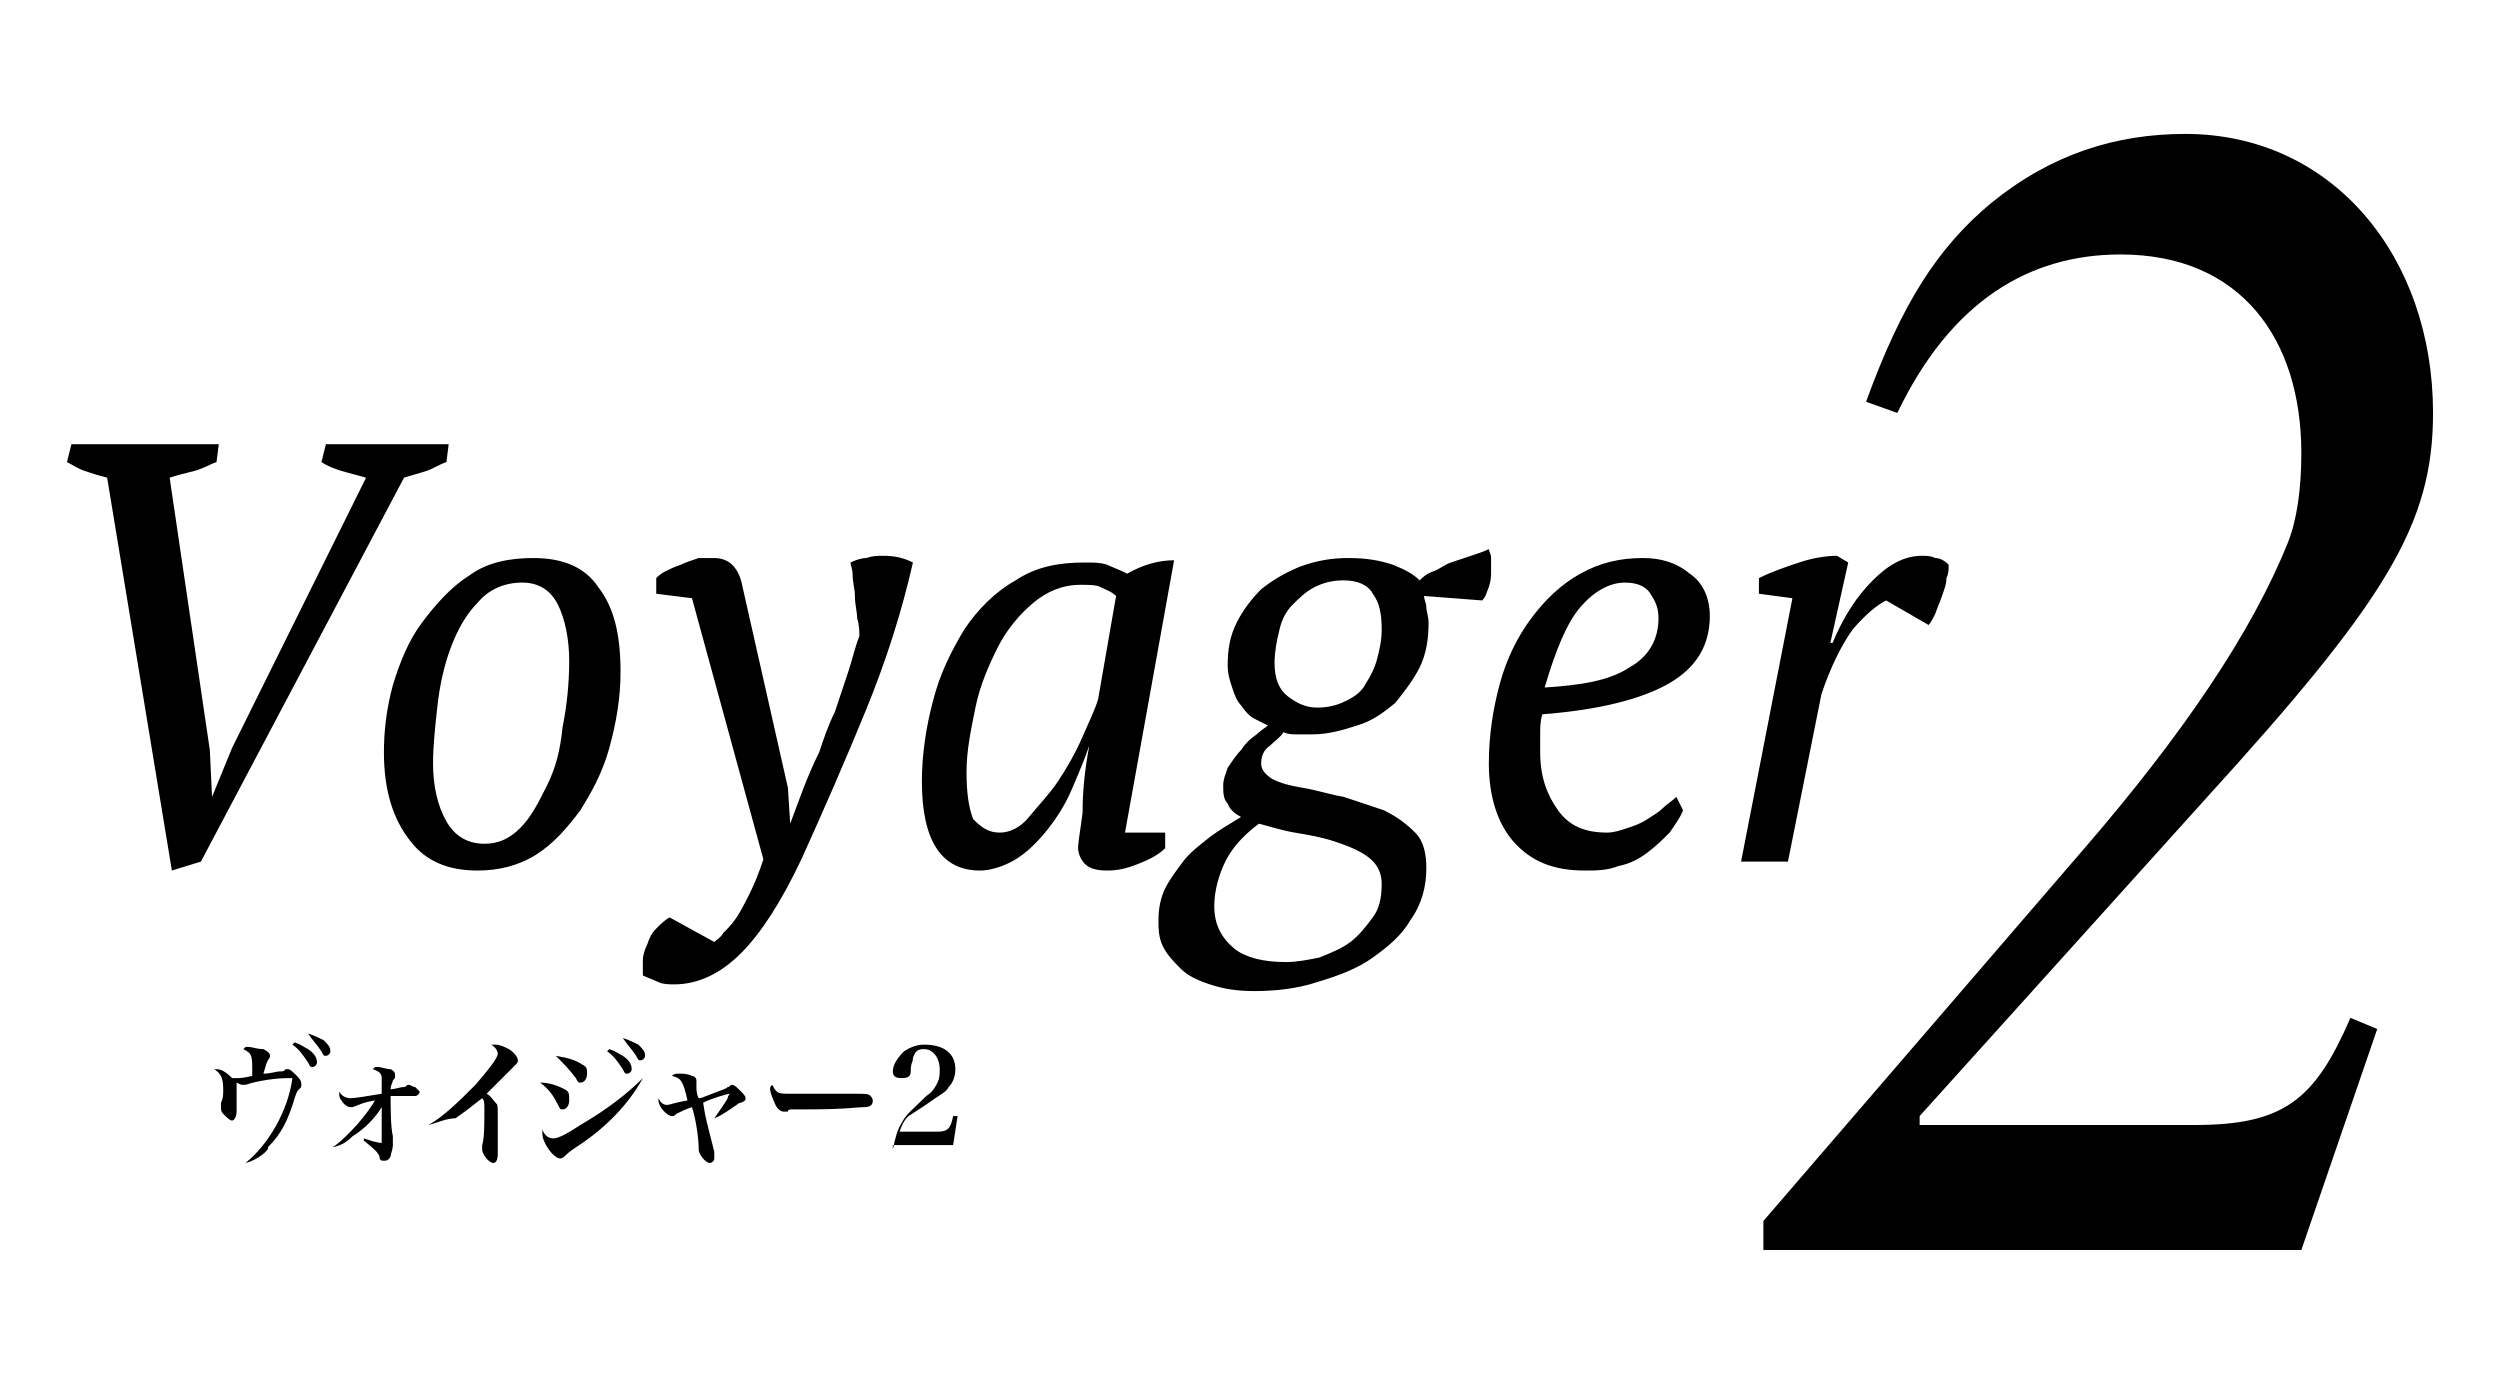
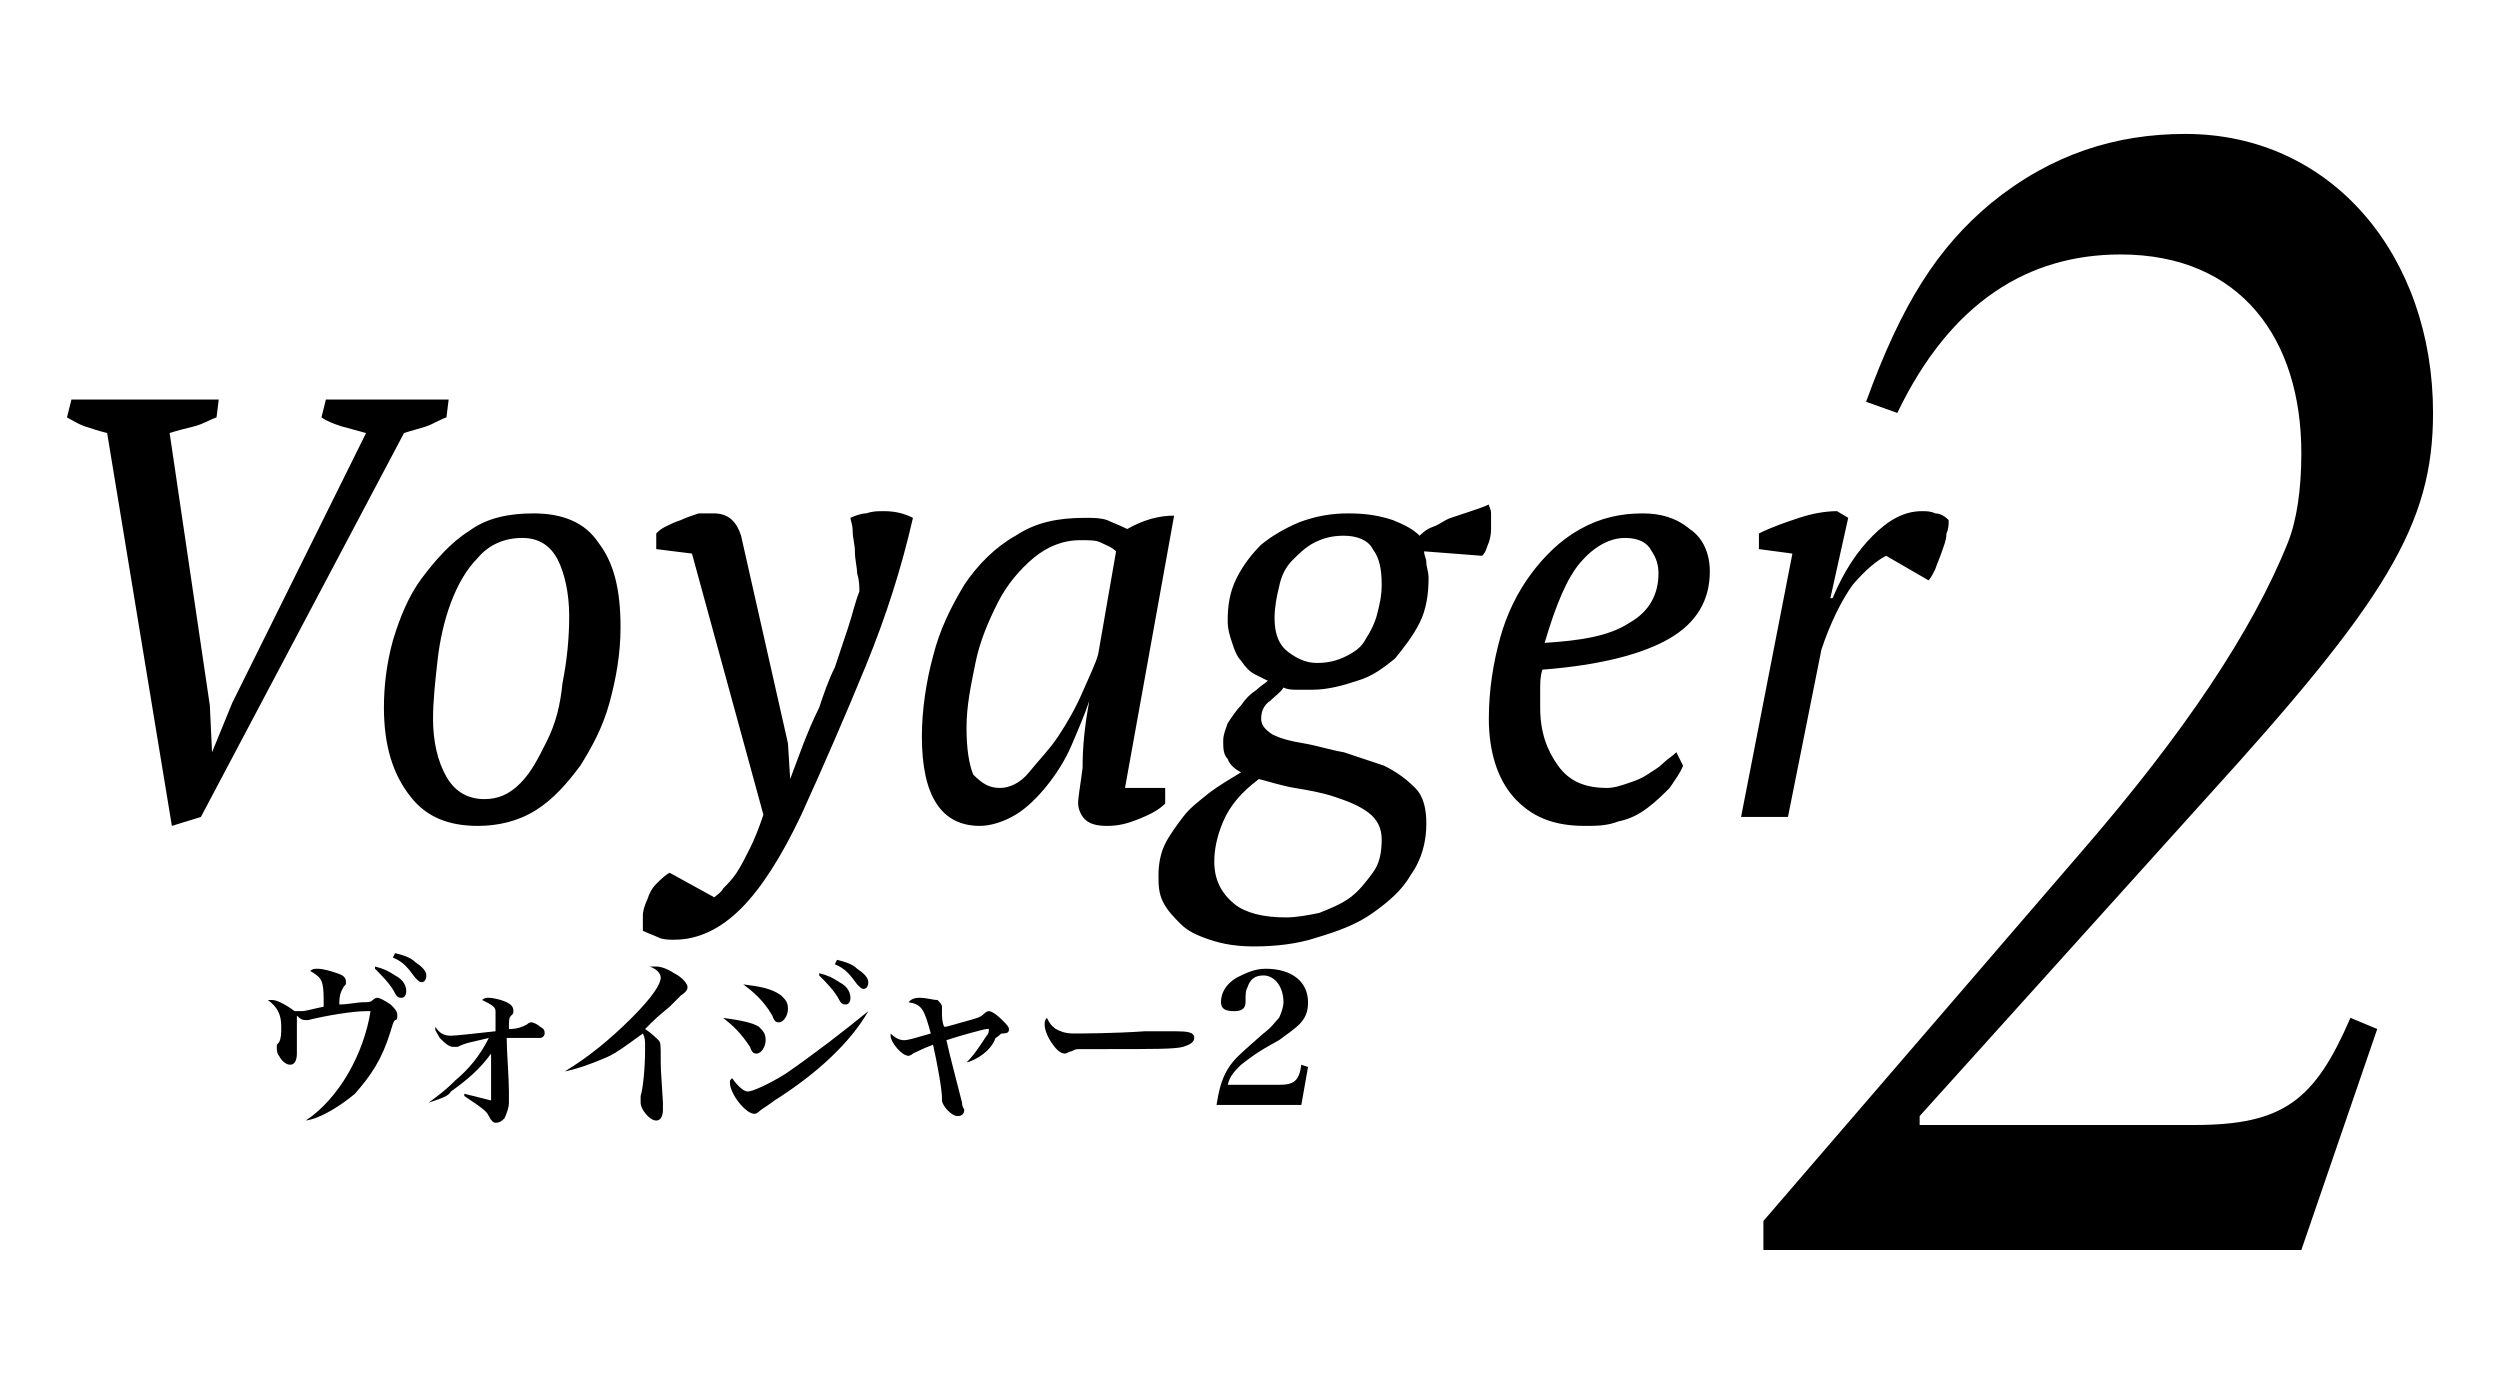
- <svg xmlns="http://www.w3.org/2000/svg" version="1.1" id="a" x="0px" y="0px" viewBox="0 0 112 62" style="enable-background:new 0 0 112 62;" xml:space="preserve">
-   <path d="M16.4,21.4c-0.4-0.1-0.7-0.2-1.1-0.3c-0.3-0.1-0.6-0.2-0.9-0.4l0.2-0.8h5.5l-0.1,0.8c-0.3,0.1-0.6,0.3-0.9,0.4  c-0.3,0.1-0.7,0.2-1,0.3L9,38.6L7.7,39L4.8,21.4c-0.4-0.1-0.7-0.2-1-0.3C3.5,21,3.2,20.8,3,20.7l0.2-0.8h6.6l-0.1,0.8  c-0.3,0.1-0.6,0.3-1,0.4c-0.4,0.1-0.8,0.2-1.1,0.3l1.8,12.2l0.1,2.1h0l0.9-2.2L16.4,21.4z M17.2,33.7c0-0.9,0.1-1.9,0.4-3  c0.3-1,0.7-2,1.3-2.8s1.3-1.6,2.1-2.1c0.8-0.6,1.8-0.8,2.9-0.8c1.3,0,2.3,0.4,2.9,1.3c0.7,0.9,1,2.1,1,3.8c0,1.2-0.2,2.3-0.5,3.4  c-0.3,1.1-0.8,2-1.3,2.8c-0.6,0.8-1.2,1.5-2,2c-0.8,0.5-1.7,0.7-2.6,0.7c-1.3,0-2.3-0.4-3-1.3C17.6,36.7,17.2,35.4,17.2,33.7z   M23.4,26.1c-0.8,0-1.5,0.3-2,0.9c-0.5,0.5-0.9,1.2-1.2,2c-0.3,0.8-0.5,1.7-0.6,2.6c-0.1,0.9-0.2,1.8-0.2,2.6c0,1,0.2,1.9,0.6,2.6  c0.4,0.7,1,1,1.7,1c0.6,0,1.1-0.2,1.6-0.7c0.5-0.5,0.8-1.1,1.2-1.9s0.6-1.6,0.7-2.6c0.2-1,0.3-2,0.3-3c0-1-0.2-1.9-0.5-2.5  C24.7,26.5,24.2,26.1,23.4,26.1z M31,26.8l-1.6-0.2v-0.7c0.1-0.1,0.2-0.2,0.4-0.3c0.2-0.1,0.4-0.2,0.7-0.3c0.2-0.1,0.5-0.2,0.8-0.3  C31.5,25,31.8,25,32,25c0.3,0,0.6,0.1,0.8,0.3c0.2,0.2,0.3,0.4,0.4,0.7l2.1,9.3l0.1,1.6h0l0.6-1.6c0.2-0.5,0.4-1,0.7-1.6  c0.2-0.6,0.4-1.2,0.7-1.8c0.2-0.6,0.4-1.2,0.6-1.8c0.2-0.6,0.3-1.1,0.5-1.6c0-0.2,0-0.5-0.1-0.8c0-0.3-0.1-0.6-0.1-1  c0-0.3-0.1-0.6-0.1-0.9c0-0.3-0.1-0.5-0.1-0.6c0.2-0.1,0.5-0.2,0.7-0.2c0.3-0.1,0.5-0.1,0.8-0.1c0.5,0,0.9,0.1,1.3,0.3  c-0.5,2.2-1.2,4.4-2.1,6.6c-0.9,2.2-1.9,4.5-2.9,6.7c-0.9,1.9-1.8,3.3-2.7,4.2c-0.9,0.9-1.9,1.4-3,1.4c-0.2,0-0.5,0-0.7-0.1  c-0.2-0.1-0.5-0.2-0.7-0.3c0-0.2,0-0.4,0-0.7c0-0.2,0.1-0.5,0.2-0.7c0.1-0.3,0.2-0.5,0.4-0.7c0.2-0.2,0.4-0.4,0.6-0.5l2,1.1  c0.1-0.1,0.3-0.2,0.4-0.4c0.2-0.2,0.4-0.4,0.6-0.7c0.2-0.3,0.4-0.7,0.6-1.1c0.2-0.4,0.4-0.9,0.6-1.5L31,26.8z M48.8,33.4  c-0.2,0.6-0.5,1.3-0.8,2c-0.3,0.7-0.7,1.3-1.1,1.8c-0.4,0.5-0.9,1-1.4,1.3c-0.5,0.3-1.1,0.5-1.6,0.5c-1.7,0-2.6-1.3-2.6-4  c0-1.2,0.2-2.5,0.5-3.6c0.3-1.2,0.8-2.2,1.4-3.2c0.6-0.9,1.4-1.7,2.3-2.2c0.9-0.6,1.9-0.8,3.1-0.8c0.4,0,0.7,0,1,0.1  c0.2,0.1,0.5,0.2,0.9,0.4c0.7-0.4,1.4-0.6,2.1-0.6l-2.2,12.2h1.8v0.7c-0.3,0.3-0.7,0.5-1.2,0.7c-0.5,0.2-0.9,0.3-1.4,0.3  c-0.5,0-0.8-0.1-1-0.3c-0.2-0.2-0.3-0.5-0.3-0.7c0-0.3,0.1-0.8,0.2-1.6C48.5,35.4,48.6,34.5,48.8,33.4L48.8,33.4z M44.8,37.3  c0.4,0,0.9-0.2,1.3-0.7c0.4-0.5,0.9-1,1.3-1.6c0.4-0.6,0.8-1.3,1.1-2s0.6-1.3,0.7-1.7l0.8-4.6c-0.2-0.2-0.5-0.3-0.7-0.4  c-0.2-0.1-0.5-0.1-0.9-0.1c-0.8,0-1.5,0.3-2.1,0.8c-0.6,0.5-1.2,1.2-1.6,2c-0.4,0.8-0.8,1.7-1,2.7c-0.2,1-0.4,1.9-0.4,2.9  c0,0.9,0.1,1.6,0.3,2.1C44,37.1,44.3,37.3,44.8,37.3z M60.4,25c0.8,0,1.4,0.1,2,0.3c0.5,0.2,0.9,0.4,1.2,0.7  c0.1-0.1,0.3-0.3,0.6-0.4c0.3-0.1,0.5-0.3,0.8-0.4c0.3-0.1,0.6-0.2,0.9-0.3c0.3-0.1,0.6-0.2,0.8-0.3c0,0.1,0.1,0.2,0.1,0.4  c0,0.2,0,0.4,0,0.6c0,0.2,0,0.4-0.1,0.7c-0.1,0.2-0.1,0.4-0.3,0.6l-2.6-0.2c0,0.2,0.1,0.3,0.1,0.5c0,0.2,0.1,0.4,0.1,0.7  c0,0.7-0.1,1.4-0.4,2c-0.3,0.6-0.7,1.1-1.1,1.6c-0.5,0.4-1,0.8-1.7,1c-0.6,0.2-1.3,0.4-2,0.4c-0.3,0-0.5,0-0.7,0  c-0.2,0-0.4,0-0.6-0.1c-0.1,0.2-0.4,0.4-0.6,0.6c-0.3,0.2-0.4,0.5-0.4,0.8c0,0.3,0.2,0.5,0.5,0.7c0.4,0.2,0.8,0.3,1.4,0.4  c0.6,0.1,1.2,0.3,1.8,0.4c0.6,0.2,1.2,0.4,1.8,0.6c0.6,0.3,1,0.6,1.4,1c0.4,0.4,0.5,1,0.5,1.6c0,0.8-0.2,1.6-0.7,2.3  c-0.4,0.7-1,1.2-1.7,1.7c-0.7,0.5-1.5,0.8-2.5,1.1c-0.9,0.3-1.9,0.4-2.8,0.4c-0.8,0-1.4-0.1-2-0.3s-1-0.4-1.3-0.7  c-0.3-0.3-0.6-0.6-0.8-1c-0.2-0.4-0.2-0.8-0.2-1.2c0-0.5,0.1-1,0.3-1.4c0.2-0.4,0.5-0.8,0.8-1.2c0.3-0.4,0.7-0.7,1.2-1.1  c0.4-0.3,0.9-0.6,1.4-0.9c-0.2-0.1-0.5-0.3-0.6-0.6c-0.2-0.2-0.2-0.5-0.2-0.8c0-0.3,0.1-0.5,0.2-0.8c0.2-0.3,0.4-0.6,0.6-0.8  c0.2-0.3,0.4-0.5,0.7-0.7c0.2-0.2,0.4-0.3,0.5-0.4c-0.2-0.1-0.4-0.2-0.6-0.3c-0.2-0.1-0.4-0.3-0.6-0.6c-0.2-0.2-0.3-0.5-0.4-0.8  c-0.1-0.3-0.2-0.6-0.2-1c0-0.7,0.1-1.3,0.4-1.9c0.3-0.6,0.7-1.1,1.1-1.5c0.5-0.4,1-0.7,1.7-1C59,25.1,59.7,25,60.4,25z M57.6,43.1  c0.5,0,1-0.1,1.5-0.2c0.5-0.2,1-0.4,1.4-0.7s0.7-0.7,1-1.1c0.3-0.4,0.4-0.9,0.4-1.5c0-0.5-0.2-0.9-0.6-1.2c-0.4-0.3-0.9-0.5-1.5-0.7  c-0.6-0.2-1.2-0.3-1.8-0.4c-0.6-0.1-1.2-0.3-1.6-0.4c-0.8,0.6-1.3,1.2-1.6,1.9c-0.3,0.7-0.4,1.3-0.4,1.8c0,0.8,0.3,1.4,0.9,1.9  C55.8,42.9,56.6,43.1,57.6,43.1z M60.2,26c-0.5,0-0.9,0.1-1.3,0.3s-0.7,0.5-1,0.8c-0.3,0.3-0.5,0.7-0.6,1.2  c-0.1,0.4-0.2,0.9-0.2,1.4c0,0.7,0.2,1.2,0.6,1.5c0.4,0.3,0.8,0.5,1.3,0.5c0.5,0,0.9-0.1,1.3-0.3c0.4-0.2,0.7-0.4,0.9-0.8  c0.2-0.3,0.4-0.7,0.5-1.1c0.1-0.4,0.2-0.8,0.2-1.3c0-0.7-0.1-1.2-0.4-1.6C61.3,26.2,60.8,26,60.2,26z M75.4,36.3  c-0.1,0.3-0.4,0.7-0.6,1c-0.3,0.3-0.6,0.6-1,0.9c-0.4,0.3-0.8,0.5-1.3,0.6c-0.5,0.2-1,0.2-1.5,0.2c-1.4,0-2.4-0.4-3.2-1.3  c-0.7-0.8-1.1-2-1.1-3.5c0-1.3,0.2-2.5,0.5-3.6c0.3-1.1,0.8-2.1,1.4-2.9c0.6-0.8,1.3-1.5,2.2-2c0.9-0.5,1.8-0.7,2.8-0.7  c0.8,0,1.5,0.2,2.1,0.7c0.6,0.4,0.9,1.1,0.9,1.9c0,1.3-0.6,2.3-1.8,3c-1.2,0.7-3.1,1.2-5.7,1.4c-0.1,0.3-0.1,0.6-0.1,0.9  c0,0.3,0,0.6,0,0.8c0,1.1,0.3,1.9,0.8,2.6c0.5,0.7,1.2,1,2.2,1c0.3,0,0.6-0.1,0.9-0.2c0.3-0.1,0.6-0.2,0.9-0.4s0.5-0.3,0.7-0.5  c0.2-0.2,0.4-0.3,0.6-0.5L75.4,36.3z M72.8,26.1c-0.7,0-1.4,0.4-2,1.1c-0.6,0.7-1.1,1.9-1.6,3.6c1.6-0.1,2.9-0.3,3.8-0.9  c0.9-0.5,1.3-1.3,1.3-2.2c0-0.4-0.1-0.7-0.3-1C73.8,26.3,73.4,26.1,72.8,26.1z M84.5,26.9c-0.4,0.2-0.9,0.6-1.5,1.3  c-0.5,0.7-1,1.7-1.4,2.9l-1.5,7.5H78l2.3-11.8l-1.5-0.2v-0.7c0.6-0.3,1.2-0.5,1.8-0.7c0.6-0.2,1.2-0.3,1.7-0.3l0.5,0.3L82,28.8h0.1  c0.5-1.2,1.1-2.1,1.8-2.8c0.7-0.7,1.4-1.1,2.2-1.1c0.2,0,0.4,0,0.6,0.1c0.2,0,0.4,0.1,0.6,0.3c0,0.2,0,0.4-0.1,0.6  c0,0.3-0.1,0.5-0.2,0.8c-0.1,0.3-0.2,0.5-0.3,0.8c-0.1,0.2-0.2,0.4-0.3,0.5L84.5,26.9z M83.6,18c1.6-4.4,3.2-6.9,5.6-8.9  C91.9,6.9,94.8,6,97.9,6c6.6,0,11.1,5.5,11.1,12.5c0,5-2.1,8.4-10.2,17.3L86,50v0.4h12.3c4,0,5.4-1.1,7-4.8l1.2,0.5l-3.4,9.9H79  v-1.3l14.3-16.6c4.5-5.2,7.6-9.8,9.2-13.8c0.4-1,0.6-2.4,0.6-4c0-5.1-2.7-8.9-8.1-8.9c-4.1,0-7.6,2.1-10,7.1L83.6,18L83.6,18z   M11,52.1c1-0.8,1.9-2.3,2.1-3.8c-0.1,0-0.1,0-0.2,0c-0.5,0-1.3,0.1-1.9,0.3c0,0-0.1,0-0.1,0c-0.1,0-0.1,0-0.3-0.1  c0,0.1,0,0.1,0,0.1v0.2l0,0.3c0,0.2,0,0.3,0,0.4c0,0.1,0,0.2,0,0.3c0,0.2-0.1,0.4-0.2,0.4c-0.1,0-0.2-0.1-0.4-0.3  c-0.1-0.1-0.1-0.2-0.1-0.3c0,0,0-0.1,0-0.2c0.1-0.2,0.1-0.3,0.1-0.6c0-0.5-0.1-0.7-0.4-0.9c0.1,0,0.1,0,0.1,0c0.2,0,0.4,0.1,0.7,0.4  c0.1,0,0.1,0,0.2,0c0.1,0,0.3,0,0.7-0.1c0-0.1,0-0.1,0-0.2c0-0.7,0-0.8-0.4-1c0.1-0.1,0.1-0.1,0.2-0.1c0.2,0,0.4,0.1,0.7,0.1  c0.2,0.1,0.3,0.2,0.3,0.3c0,0,0,0.1-0.1,0.2c-0.1,0.2-0.1,0.3-0.2,0.6c0.3,0,0.6-0.1,0.7-0.1c0.2,0,0.2,0,0.3-0.1c0,0,0.1,0,0.1,0  c0.1,0,0.2,0.1,0.4,0.3c0.2,0.2,0.2,0.3,0.2,0.4c0,0.1,0,0.1-0.1,0.2c-0.1,0.1-0.1,0.1-0.2,0.4c-0.3,1-0.6,1.6-1.2,2.2  C12.1,51.5,11.5,52,11,52.1L11,52.1z M13.2,46.7c0.3,0.1,0.4,0.2,0.6,0.3c0.3,0.2,0.4,0.4,0.4,0.6c0,0.1-0.1,0.2-0.2,0.2  c-0.1,0-0.1,0-0.2-0.2c-0.2-0.3-0.4-0.6-0.7-0.8L13.2,46.7z M13.8,46.3c0.3,0.1,0.5,0.2,0.7,0.3c0.2,0.2,0.3,0.3,0.3,0.5  c0,0.1-0.1,0.2-0.2,0.2c-0.1,0-0.1,0-0.2-0.2C14.2,46.8,14,46.6,13.8,46.3L13.8,46.3z M14.9,51.4c0.3-0.2,0.5-0.4,0.8-0.7  c0.4-0.4,0.8-0.9,1.1-1.4c-0.6,0.1-0.7,0.2-1,0.3c0,0-0.1,0-0.1,0c-0.1,0-0.3-0.1-0.4-0.3c-0.1-0.1-0.1-0.2-0.1-0.3c0,0,0-0.1,0-0.1  c0.1,0.2,0.3,0.3,0.5,0.3c0.2,0,0.8-0.1,1.4-0.2c0-0.3,0-0.6,0-0.7c0-0.2-0.1-0.3-0.4-0.4c0.1-0.1,0.1-0.1,0.2-0.1  c0.2,0,0.4,0.1,0.6,0.1c0.2,0.1,0.2,0.2,0.2,0.3c0,0.1,0,0.1-0.1,0.2c0,0.1-0.1,0.2-0.1,0.4c0.2,0,0.4-0.1,0.6-0.1  c0.1,0,0.1-0.1,0.2-0.1c0.1,0,0.2,0.1,0.3,0.1c0.1,0.1,0.2,0.2,0.2,0.2c0,0.1-0.1,0.2-0.2,0.2c0,0-0.1,0-0.1,0c-0.2,0-0.2,0-0.4,0  c-0.2,0-0.3,0-0.6,0c0,0.5,0,1.4,0.1,1.8c0,0.2,0,0.3,0,0.4c0,0.2-0.1,0.4-0.1,0.5C17.4,52,17.3,52,17.2,52c-0.1,0-0.2,0-0.2-0.2  c-0.1-0.2-0.2-0.3-0.7-0.7l0-0.1c0.3,0.1,0.6,0.2,0.8,0.2c0-0.2,0-0.3,0-0.5c0-0.1,0-0.2,0-0.4c0-0.3,0-0.3,0-0.7  c-0.3,0.5-0.8,1-1.3,1.3C15.5,51.2,15.3,51.3,14.9,51.4L14.9,51.4z M19.2,50.4c0.7-0.4,1.4-1.1,2.1-1.8c0.6-0.7,1-1.2,1-1.4  c0-0.1-0.1-0.3-0.3-0.4c0.1,0,0.1,0,0.2,0c0.2,0,0.4,0.1,0.6,0.2c0.3,0.2,0.4,0.4,0.4,0.5c0,0.1,0,0.1-0.2,0.3c0,0,0,0-0.4,0.4  c-0.4,0.4-0.4,0.4-0.8,0.8c0.2,0.1,0.3,0.3,0.4,0.4c0.1,0.1,0.1,0.1,0.1,0.6c0,0.3,0,0.4,0,1.5c0,0.1,0,0.2,0,0.2  c0,0.3-0.1,0.4-0.2,0.4c-0.2,0-0.5-0.4-0.5-0.6c0-0.1,0-0.1,0-0.2c0.1-0.3,0.1-0.9,0.1-1.6c0-0.3,0-0.4-0.1-0.5  c-0.5,0.4-0.9,0.7-1.2,0.9C20,50.1,19.6,50.3,19.2,50.4L19.2,50.4z M24.2,48.5c0.5,0,0.9,0.2,1.1,0.3c0.2,0.1,0.2,0.2,0.2,0.5  c0,0.2-0.1,0.4-0.3,0.4c-0.1,0-0.1,0-0.2-0.2C24.8,49.1,24.6,48.8,24.2,48.5L24.2,48.5z M28.8,48.3c-0.6,1.1-1.6,2.2-3,3.1  c-0.3,0.2-0.4,0.3-0.5,0.4c0,0-0.1,0.1-0.2,0.1c-0.3,0-0.8-0.7-0.8-1.1c0-0.1,0-0.1,0-0.2c0.1,0.3,0.3,0.4,0.5,0.4  c0.2,0,0.6-0.2,1.2-0.6C27.2,49.7,28.1,49,28.8,48.3L28.8,48.3z M24.9,47.3c0.6,0.1,0.9,0.2,1.2,0.4c0.2,0.1,0.2,0.2,0.2,0.4  c0,0.2-0.1,0.4-0.3,0.4c-0.1,0-0.1,0-0.2-0.2C25.5,47.9,25.2,47.6,24.9,47.3L24.9,47.3z M27.3,47c0.3,0.1,0.4,0.2,0.6,0.3  c0.3,0.2,0.4,0.4,0.4,0.6c0,0.1-0.1,0.2-0.2,0.2c-0.1,0-0.1,0-0.2-0.2c-0.2-0.3-0.4-0.6-0.7-0.8L27.3,47z M27.9,46.5  c0.3,0.1,0.5,0.2,0.7,0.3c0.2,0.2,0.3,0.3,0.3,0.5c0,0.1-0.1,0.2-0.2,0.2c-0.1,0-0.1,0-0.2-0.2C28.3,47,28.1,46.8,27.9,46.5  L27.9,46.5z M32,50.1c0.2-0.3,0.5-0.7,0.6-0.9c0-0.1,0.1-0.2,0.1-0.2c0,0,0,0,0,0c-0.1,0-0.8,0.2-1.2,0.4c0.1,0.7,0.2,1,0.5,2.2  c0,0.1,0,0.2,0,0.3c0,0.1-0.1,0.2-0.2,0.2c-0.2,0-0.5-0.4-0.5-0.6c0,0,0,0,0,0c0,0,0-0.1,0-0.1c0-0.3-0.1-1.2-0.3-1.8  c-0.3,0.1-0.5,0.2-0.7,0.3c-0.1,0.1-0.1,0.1-0.2,0.1c-0.2,0-0.6-0.4-0.6-0.7c0,0,0,0,0-0.1c0.1,0.2,0.2,0.3,0.4,0.3  c0.1,0,0.3-0.1,0.9-0.2c-0.2-0.9-0.3-1-0.7-1.1c0.1-0.1,0.2-0.1,0.3-0.1c0.2,0,0.4,0,0.6,0.1c0.1,0,0.2,0.1,0.2,0.2c0,0,0,0,0,0.1  c0,0,0,0.1,0,0.2c0,0.1,0,0.3,0.1,0.5c0.1,0,0.1,0,0.6-0.2c0.5-0.2,0.6-0.2,0.7-0.3c0.1,0,0.1-0.1,0.2-0.1c0.1,0,0.2,0.1,0.4,0.3  c0.1,0.1,0.2,0.2,0.2,0.3c0,0.1,0,0.1-0.2,0.2c0,0-0.1,0-0.2,0.1C32.7,49.7,32.3,50,32,50.1L32,50.1z M34.8,48.9  c0.1,0.1,0.3,0.1,0.6,0.1c0.2,0,1.3,0,2.2,0c0.1,0,0.5,0,0.6,0c0.6,0,0.7,0,0.8,0.1c0,0,0.1,0.1,0.1,0.2c0,0.2-0.1,0.3-0.4,0.3  c-0.3,0-0.8,0.1-2.5,0.1c-0.3,0-0.3,0-0.7,0c-0.1,0-0.2,0-0.2,0.1c-0.1,0-0.1,0-0.2,0c-0.1,0-0.3-0.1-0.4-0.4  c-0.1-0.2-0.2-0.5-0.2-0.6c0-0.1,0-0.1,0.1-0.2C34.7,48.8,34.7,48.8,34.8,48.9z M40,51.5c0.1-0.5,0.2-0.9,0.4-1.2  c0.2-0.4,0.5-0.6,1.1-1.2c0.3-0.2,0.4-0.4,0.5-0.6c0.1-0.2,0.1-0.4,0.1-0.6c0-0.5-0.3-0.9-0.7-0.9c-0.3,0-0.4,0.1-0.5,0.4  c0,0.2-0.1,0.2-0.1,0.6c0,0.2-0.1,0.3-0.4,0.3c-0.3,0-0.4-0.1-0.4-0.3c0-0.3,0.2-0.6,0.5-0.9c0.3-0.2,0.6-0.3,0.9-0.3  c0.9,0,1.4,0.4,1.4,1.1c0,0.3-0.1,0.6-0.3,0.8c-0.1,0.2-0.3,0.3-0.6,0.5c-0.7,0.5-0.9,0.6-1.2,0.8c-0.2,0.2-0.3,0.4-0.4,0.7H42  c0.5,0,0.6-0.2,0.7-0.7l0.2,0l-0.2,1.3H40z" />
+ <svg xmlns="http://www.w3.org/2000/svg" version="1.1" id="a" x="0px" y="0px" viewBox="0 0 112 62" enable-background="new 0 0 112 62" xml:space="preserve">
+   <path d="M16.4,19.4c-0.4-0.1-0.7-0.2-1.1-0.3c-0.3-0.1-0.6-0.2-0.9-0.4l0.2-0.8h5.5L20,18.7c-0.3,0.1-0.6,0.3-0.9,0.4  s-0.7,0.2-1,0.3L9,36.6L7.7,37L4.8,19.4c-0.4-0.1-0.7-0.2-1-0.3C3.5,19,3.2,18.8,3,18.7l0.2-0.8h6.6l-0.1,0.8  c-0.3,0.1-0.6,0.3-1,0.4s-0.8,0.2-1.1,0.3l1.8,12.2l0.1,2.1l0,0l0.9-2.2L16.4,19.4z M17.2,31.7c0-0.9,0.1-1.9,0.4-3  c0.3-1,0.7-2,1.3-2.8s1.3-1.6,2.1-2.1c0.8-0.6,1.8-0.8,2.9-0.8c1.3,0,2.3,0.4,2.9,1.3c0.7,0.9,1,2.1,1,3.8c0,1.2-0.2,2.3-0.5,3.4  c-0.3,1.1-0.8,2-1.3,2.8c-0.6,0.8-1.2,1.5-2,2S22.3,37,21.4,37c-1.3,0-2.3-0.4-3-1.3C17.6,34.7,17.2,33.4,17.2,31.7z M23.4,24.1  c-0.8,0-1.5,0.3-2,0.9c-0.5,0.5-0.9,1.2-1.2,2c-0.3,0.8-0.5,1.7-0.6,2.6s-0.2,1.8-0.2,2.6c0,1,0.2,1.9,0.6,2.6c0.4,0.7,1,1,1.7,1  c0.6,0,1.1-0.2,1.6-0.7s0.8-1.1,1.2-1.9s0.6-1.6,0.7-2.6c0.2-1,0.3-2,0.3-3s-0.2-1.9-0.5-2.5C24.7,24.5,24.2,24.1,23.4,24.1z   M31,24.8l-1.6-0.2v-0.7c0.1-0.1,0.2-0.2,0.4-0.3c0.2-0.1,0.4-0.2,0.7-0.3c0.2-0.1,0.5-0.2,0.8-0.3c0.2,0,0.5,0,0.7,0  c0.3,0,0.6,0.1,0.8,0.3c0.2,0.2,0.3,0.4,0.4,0.7l2.1,9.3l0.1,1.6l0,0l0.6-1.6c0.2-0.5,0.4-1,0.7-1.6c0.2-0.6,0.4-1.2,0.7-1.8  c0.2-0.6,0.4-1.2,0.6-1.8c0.2-0.6,0.3-1.1,0.5-1.6c0-0.2,0-0.5-0.1-0.8c0-0.3-0.1-0.6-0.1-1c0-0.3-0.1-0.6-0.1-0.9s-0.1-0.5-0.1-0.6  c0.2-0.1,0.5-0.2,0.7-0.2c0.3-0.1,0.5-0.1,0.8-0.1c0.5,0,0.9,0.1,1.3,0.3c-0.5,2.2-1.2,4.4-2.1,6.6c-0.9,2.2-1.9,4.5-2.9,6.7  c-0.9,1.9-1.8,3.3-2.7,4.2s-1.9,1.4-3,1.4c-0.2,0-0.5,0-0.7-0.1s-0.5-0.2-0.7-0.3c0-0.2,0-0.4,0-0.7c0-0.2,0.1-0.5,0.2-0.7  c0.1-0.3,0.2-0.5,0.4-0.7c0.2-0.2,0.4-0.4,0.6-0.5l2,1.1c0.1-0.1,0.3-0.2,0.4-0.4c0.2-0.2,0.4-0.4,0.6-0.7c0.2-0.3,0.4-0.7,0.6-1.1  c0.2-0.4,0.4-0.9,0.6-1.5L31,24.8z M48.8,31.4c-0.2,0.6-0.5,1.3-0.8,2s-0.7,1.3-1.1,1.8c-0.4,0.5-0.9,1-1.4,1.3S44.4,37,43.9,37  c-1.7,0-2.6-1.3-2.6-4c0-1.2,0.2-2.5,0.5-3.6c0.3-1.2,0.8-2.2,1.4-3.2c0.6-0.9,1.4-1.7,2.3-2.2c0.9-0.6,1.9-0.8,3.1-0.8  c0.4,0,0.7,0,1,0.1c0.2,0.1,0.5,0.2,0.9,0.4c0.7-0.4,1.4-0.6,2.1-0.6l-2.2,12.2h1.8V36c-0.3,0.3-0.7,0.5-1.2,0.7S50.1,37,49.6,37  s-0.8-0.1-1-0.3s-0.3-0.5-0.3-0.7c0-0.3,0.1-0.8,0.2-1.6C48.5,33.4,48.6,32.5,48.8,31.4L48.8,31.4z M44.8,35.3  c0.4,0,0.9-0.2,1.3-0.7c0.4-0.5,0.9-1,1.3-1.6c0.4-0.6,0.8-1.3,1.1-2s0.6-1.3,0.7-1.7l0.8-4.6c-0.2-0.2-0.5-0.3-0.7-0.4  s-0.5-0.1-0.9-0.1c-0.8,0-1.5,0.3-2.1,0.8s-1.2,1.2-1.6,2c-0.4,0.8-0.8,1.7-1,2.7s-0.4,1.9-0.4,2.9c0,0.9,0.1,1.6,0.3,2.1  C44,35.1,44.3,35.3,44.8,35.3z M60.4,23c0.8,0,1.4,0.1,2,0.3c0.5,0.2,0.9,0.4,1.2,0.7c0.1-0.1,0.3-0.3,0.6-0.4s0.5-0.3,0.8-0.4  s0.6-0.2,0.9-0.3c0.3-0.1,0.6-0.2,0.8-0.3c0,0.1,0.1,0.2,0.1,0.4c0,0.2,0,0.4,0,0.6s0,0.4-0.1,0.7c-0.1,0.2-0.1,0.4-0.3,0.6  l-2.6-0.2c0,0.2,0.1,0.3,0.1,0.5s0.1,0.4,0.1,0.7c0,0.7-0.1,1.4-0.4,2c-0.3,0.6-0.7,1.1-1.1,1.6c-0.5,0.4-1,0.8-1.7,1  c-0.6,0.2-1.3,0.4-2,0.4c-0.3,0-0.5,0-0.7,0s-0.4,0-0.6-0.1c-0.1,0.2-0.4,0.4-0.6,0.6c-0.3,0.2-0.4,0.5-0.4,0.8  c0,0.3,0.2,0.5,0.5,0.7c0.4,0.2,0.8,0.3,1.4,0.4c0.6,0.1,1.2,0.3,1.8,0.4c0.6,0.2,1.2,0.4,1.8,0.6c0.6,0.3,1,0.6,1.4,1  s0.5,1,0.5,1.6c0,0.8-0.2,1.6-0.7,2.3c-0.4,0.7-1,1.2-1.7,1.7S60,41.7,59,42c-0.9,0.3-1.9,0.4-2.8,0.4c-0.8,0-1.4-0.1-2-0.3  s-1-0.4-1.3-0.7s-0.6-0.6-0.8-1s-0.2-0.8-0.2-1.2c0-0.5,0.1-1,0.3-1.4s0.5-0.8,0.8-1.2s0.7-0.7,1.2-1.1c0.4-0.3,0.9-0.6,1.4-0.9  c-0.2-0.1-0.5-0.3-0.6-0.6c-0.2-0.2-0.2-0.5-0.2-0.8s0.1-0.5,0.2-0.8c0.2-0.3,0.4-0.6,0.6-0.8c0.2-0.3,0.4-0.5,0.7-0.7  c0.2-0.2,0.4-0.3,0.5-0.4c-0.2-0.1-0.4-0.2-0.6-0.3c-0.2-0.1-0.4-0.3-0.6-0.6c-0.2-0.2-0.3-0.5-0.4-0.8c-0.1-0.3-0.2-0.6-0.2-1  c0-0.7,0.1-1.3,0.4-1.9c0.3-0.6,0.7-1.1,1.1-1.5c0.5-0.4,1-0.7,1.7-1C59,23.1,59.7,23,60.4,23z M57.6,41.1c0.5,0,1-0.1,1.5-0.2  c0.5-0.2,1-0.4,1.4-0.7s0.7-0.7,1-1.1c0.3-0.4,0.4-0.9,0.4-1.5c0-0.5-0.2-0.9-0.6-1.2c-0.4-0.3-0.9-0.5-1.5-0.7s-1.2-0.3-1.8-0.4  c-0.6-0.1-1.2-0.3-1.6-0.4c-0.8,0.6-1.3,1.2-1.6,1.9s-0.4,1.3-0.4,1.8c0,0.8,0.3,1.4,0.9,1.9C55.8,40.9,56.6,41.1,57.6,41.1z   M60.2,24c-0.5,0-0.9,0.1-1.3,0.3s-0.7,0.5-1,0.8s-0.5,0.7-0.6,1.2c-0.1,0.4-0.2,0.9-0.2,1.4c0,0.7,0.2,1.2,0.6,1.5  c0.4,0.3,0.8,0.5,1.3,0.5s0.9-0.1,1.3-0.3c0.4-0.2,0.7-0.4,0.9-0.8c0.2-0.3,0.4-0.7,0.5-1.1s0.2-0.8,0.2-1.3c0-0.7-0.1-1.2-0.4-1.6  C61.3,24.2,60.8,24,60.2,24z M75.4,34.3c-0.1,0.3-0.4,0.7-0.6,1c-0.3,0.3-0.6,0.6-1,0.9c-0.4,0.3-0.8,0.5-1.3,0.6  C72,37,71.5,37,71,37c-1.4,0-2.4-0.4-3.2-1.3c-0.7-0.8-1.1-2-1.1-3.5c0-1.3,0.2-2.5,0.5-3.6s0.8-2.1,1.4-2.9s1.3-1.5,2.2-2  c0.9-0.5,1.8-0.7,2.8-0.7c0.8,0,1.5,0.2,2.1,0.7c0.6,0.4,0.9,1.1,0.9,1.9c0,1.3-0.6,2.3-1.8,3c-1.2,0.7-3.1,1.2-5.7,1.4  C69,30.3,69,30.6,69,30.9s0,0.6,0,0.8c0,1.1,0.3,1.9,0.8,2.6s1.2,1,2.2,1c0.3,0,0.6-0.1,0.9-0.2c0.3-0.1,0.6-0.2,0.9-0.4  s0.5-0.3,0.7-0.5s0.4-0.3,0.6-0.5L75.4,34.3z M72.8,24.1c-0.7,0-1.4,0.4-2,1.1s-1.1,1.9-1.6,3.6c1.6-0.1,2.9-0.3,3.8-0.9  c0.9-0.5,1.3-1.3,1.3-2.2c0-0.4-0.1-0.7-0.3-1C73.8,24.3,73.4,24.1,72.8,24.1z M84.5,24.9c-0.4,0.2-0.9,0.6-1.5,1.3  c-0.5,0.7-1,1.7-1.4,2.9l-1.5,7.5H78l2.3-11.8l-1.5-0.2v-0.7c0.6-0.3,1.2-0.5,1.8-0.7c0.6-0.2,1.2-0.3,1.7-0.3l0.5,0.3L82,26.8h0.1  c0.5-1.2,1.1-2.1,1.8-2.8c0.7-0.7,1.4-1.1,2.2-1.1c0.2,0,0.4,0,0.6,0.1c0.2,0,0.4,0.1,0.6,0.3c0,0.2,0,0.4-0.1,0.6  c0,0.3-0.1,0.5-0.2,0.8s-0.2,0.5-0.3,0.8c-0.1,0.2-0.2,0.4-0.3,0.5L84.5,24.9z M83.6,18c1.6-4.4,3.2-6.9,5.6-8.9  C91.9,6.9,94.8,6,97.9,6c6.6,0,11.1,5.5,11.1,12.5c0,5-2.1,8.4-10.2,17.3L86,50v0.4h12.3c4,0,5.4-1.1,7-4.8l1.2,0.5l-3.4,9.9H79  v-1.3l14.3-16.6c4.5-5.2,7.6-9.8,9.2-13.8c0.4-1,0.6-2.4,0.6-4c0-5.1-2.7-8.9-8.1-8.9c-4.1,0-7.6,2.1-10,7.1L83.6,18L83.6,18z" />
+   <g>
+     <path d="M13.7,50.2c1.5-1,2.6-3,2.9-4.9c-0.1,0-0.2,0-0.2,0c-0.6,0-1.8,0.2-2.6,0.4c0,0-0.1,0-0.1,0c-0.1,0-0.2,0-0.4-0.2   c0,0.1,0,0.1,0,0.2v0.2l0,0.4c0,0.2,0,0.4,0,0.5c0,0.2,0,0.3,0,0.4c0,0.3-0.1,0.5-0.3,0.5c-0.2,0-0.4-0.2-0.5-0.4   c-0.1-0.1-0.1-0.3-0.1-0.4c0-0.1,0-0.1,0.1-0.2c0.1-0.2,0.1-0.4,0.1-0.7c0-0.6-0.2-0.9-0.6-1.2c0.1,0,0.1,0,0.2,0   c0.2,0,0.6,0.2,1,0.5c0.1,0,0.1,0,0.3,0c0.2,0,0.5-0.1,1-0.2c0-0.1,0-0.2,0-0.3c0-0.9-0.1-1-0.6-1.3c0.1-0.1,0.2-0.1,0.3-0.1   c0.3,0,0.6,0.1,0.9,0.2c0.3,0.1,0.4,0.2,0.4,0.4c0,0.1,0,0.1-0.1,0.2c-0.1,0.2-0.2,0.3-0.2,0.8c0.4,0,0.8-0.1,1.1-0.1   c0.2,0,0.3,0,0.4-0.1c0,0,0.1-0.1,0.2-0.1c0.1,0,0.3,0.1,0.6,0.3c0.2,0.2,0.3,0.3,0.3,0.5c0,0.1,0,0.2-0.1,0.2   c-0.1,0.1-0.1,0.2-0.2,0.5c-0.4,1.3-0.9,2-1.6,2.8C15.3,49.5,14.4,50.1,13.7,50.2L13.7,50.2z M16.8,43.3c0.4,0.1,0.6,0.2,0.9,0.4   c0.4,0.2,0.5,0.5,0.5,0.7c0,0.2-0.1,0.3-0.2,0.3c-0.1,0-0.2,0-0.3-0.2c-0.2-0.4-0.6-0.8-0.9-1.1L16.8,43.3z M17.7,42.7   c0.4,0.1,0.7,0.2,0.9,0.4c0.3,0.2,0.5,0.4,0.5,0.6c0,0.2-0.1,0.3-0.2,0.3c-0.1,0-0.1,0-0.3-0.2c-0.3-0.4-0.5-0.7-1-0.9L17.7,42.7z" />
+     <path d="M19.2,49.4c0.4-0.3,0.7-0.5,1.2-1c0.6-0.5,1.1-1.1,1.5-1.9c-0.8,0.2-1,0.2-1.4,0.4c-0.1,0-0.1,0-0.2,0   c-0.2,0-0.4-0.2-0.6-0.4c-0.1-0.2-0.2-0.3-0.2-0.4c0,0,0-0.1,0-0.1c0.2,0.3,0.4,0.4,0.7,0.4c0.2,0,1.1-0.1,2-0.2c0-0.4,0-0.7,0-0.9   c0-0.2-0.2-0.3-0.6-0.5c0.1-0.1,0.2-0.1,0.3-0.1c0.2,0,0.6,0.1,0.8,0.2c0.2,0.1,0.3,0.2,0.3,0.4c0,0.1,0,0.1-0.1,0.2   c-0.1,0.1-0.1,0.2-0.1,0.6c0.4,0,0.6-0.1,0.8-0.2c0.1-0.1,0.2-0.1,0.2-0.1c0.1,0,0.3,0.1,0.4,0.2c0.2,0.1,0.2,0.2,0.2,0.3   c0,0.1-0.1,0.2-0.2,0.2c0,0-0.1,0-0.2,0c-0.3,0-0.3,0-0.5,0c-0.3,0-0.4,0-0.8,0c0,0.6,0.1,1.8,0.1,2.4c0,0.3,0,0.3,0,0.5   c0,0.2-0.1,0.5-0.2,0.7c-0.1,0.1-0.2,0.2-0.4,0.2c-0.1,0-0.2-0.1-0.3-0.3c-0.1-0.2-0.2-0.3-1.1-0.9l0-0.1c0.4,0.1,0.8,0.2,1.2,0.3   c0-0.2,0-0.4,0-0.6c0-0.1,0-0.3,0-0.5c0-0.4,0-0.4,0-1c-0.5,0.7-1.1,1.2-1.8,1.7C20.1,49.1,19.8,49.2,19.2,49.4L19.2,49.4z" />
+     <path d="M25.3,48c1-0.6,2-1.4,3-2.4c0.9-0.9,1.3-1.5,1.3-1.8c0-0.2-0.2-0.4-0.5-0.5c0.1,0,0.2,0,0.3,0c0.2,0,0.5,0.1,0.8,0.3   c0.4,0.2,0.6,0.5,0.6,0.6c0,0.1,0,0.2-0.3,0.4c0,0,0,0-0.5,0.5c-0.6,0.5-0.6,0.5-1.1,1c0.3,0.2,0.5,0.4,0.6,0.5   c0.1,0.1,0.1,0.2,0.1,0.8c0,0.4,0,0.5,0.1,2c0,0.1,0,0.2,0,0.3c0,0.3-0.1,0.5-0.3,0.5c-0.3,0-0.7-0.5-0.7-0.8c0-0.1,0-0.1,0-0.3   c0.1-0.3,0.2-1.2,0.2-2.1c0-0.4,0-0.5-0.1-0.7c-0.7,0.5-1.2,0.9-1.7,1.1C26.4,47.7,25.8,47.9,25.3,48L25.3,48z" />
+     <path d="M32.4,45.6c0.7,0.1,1.3,0.2,1.6,0.4c0.2,0.2,0.3,0.3,0.3,0.6c0,0.3-0.2,0.6-0.4,0.6c-0.1,0-0.2,0-0.3-0.3   C33.2,46.3,32.9,46,32.4,45.6L32.4,45.6z M38.9,45.3c-0.8,1.4-2.3,2.8-4.2,4c-0.4,0.3-0.6,0.4-0.7,0.5c-0.1,0.1-0.2,0.1-0.2,0.1   c-0.4,0-1.1-0.9-1.1-1.4c0-0.1,0-0.1,0.1-0.2c0.2,0.3,0.5,0.6,0.7,0.6c0.2,0,0.9-0.3,1.7-0.8C36.5,47.2,37.8,46.2,38.9,45.3   L38.9,45.3z M33.3,44.1c0.8,0.1,1.3,0.2,1.7,0.5c0.2,0.2,0.3,0.3,0.3,0.6c0,0.3-0.2,0.6-0.4,0.6c-0.1,0-0.2,0-0.3-0.3   C34.2,44.8,33.7,44.4,33.3,44.1L33.3,44.1z M36.7,43.6c0.4,0.1,0.6,0.2,0.9,0.4c0.4,0.2,0.5,0.5,0.5,0.7c0,0.2-0.1,0.3-0.2,0.3   c-0.1,0-0.2,0-0.3-0.2c-0.2-0.4-0.6-0.8-0.9-1.1L36.7,43.6z M37.5,43c0.4,0.1,0.7,0.2,0.9,0.4c0.3,0.2,0.5,0.4,0.5,0.6   c0,0.2-0.1,0.3-0.2,0.3c-0.1,0-0.1,0-0.3-0.2c-0.3-0.4-0.5-0.7-1-0.9L37.5,43z" />
+     <path d="M43.3,47.6c0.4-0.4,0.7-0.9,0.9-1.2c0.1-0.1,0.1-0.2,0.1-0.3c0,0,0,0-0.1,0c-0.1,0-1.2,0.3-1.8,0.5   c0.2,0.9,0.3,1.2,0.7,2.8c0,0.2,0.1,0.3,0.1,0.3c0,0.2-0.1,0.3-0.3,0.3c-0.3,0-0.7-0.5-0.7-0.7c0,0,0,0,0,0c0,0,0-0.1,0-0.1   c0-0.4-0.2-1.5-0.4-2.4c-0.5,0.2-0.7,0.3-0.9,0.4c-0.1,0.1-0.2,0.1-0.2,0.1c-0.3,0-0.8-0.6-0.8-0.9c0,0,0-0.1,0-0.1   c0.2,0.2,0.4,0.3,0.6,0.3c0.2,0,0.5-0.1,1.2-0.3c-0.3-1.1-0.4-1.3-1-1.4c0.1-0.1,0.2-0.2,0.5-0.2c0.3,0,0.6,0.1,0.8,0.1   c0.1,0.1,0.2,0.2,0.2,0.3c0,0,0,0,0,0.1c0,0,0,0.2,0,0.2c0,0.1,0,0.4,0.1,0.6c0.1,0,0.1,0,0.8-0.2c0.7-0.2,0.8-0.2,1-0.4   c0.1-0.1,0.2-0.1,0.2-0.1c0.1,0,0.3,0.1,0.6,0.4c0.2,0.2,0.3,0.3,0.3,0.4c0,0.1,0,0.2-0.3,0.2c-0.1,0-0.1,0.1-0.3,0.2   C44.4,47.1,43.7,47.5,43.3,47.6L43.3,47.6z" />
+     <path d="M47.3,46.1c0.2,0.1,0.4,0.2,0.8,0.2c0.3,0,1.8,0,3.2-0.1c0.1,0,0.7,0,0.9,0c0.8,0,1,0,1.2,0.1c0.1,0.1,0.1,0.1,0.1,0.2   c0,0.2-0.2,0.3-0.5,0.4c-0.4,0.1-1.2,0.1-3.6,0.1c-0.4,0-0.4,0-1,0c-0.2,0-0.2,0-0.4,0.1c-0.1,0-0.2,0.1-0.3,0.1   c-0.2,0-0.4-0.2-0.6-0.5c-0.2-0.3-0.3-0.6-0.3-0.8c0-0.1,0-0.2,0.1-0.3C47.1,46,47.2,46,47.3,46.1z" />
+     <path d="M54.5,49.5c0.1-0.6,0.2-1.1,0.5-1.6c0.3-0.5,0.7-0.8,1.6-1.6c0.4-0.3,0.5-0.5,0.7-0.7c0.1-0.2,0.2-0.5,0.2-0.7   c0-0.7-0.4-1.2-0.9-1.2c-0.4,0-0.6,0.2-0.7,0.5c-0.1,0.2-0.1,0.3-0.1,0.7c0,0.3-0.2,0.4-0.5,0.4c-0.4,0-0.6-0.1-0.6-0.4   c0-0.4,0.2-0.8,0.7-1.1c0.4-0.2,0.8-0.4,1.3-0.4c1.2,0,1.9,0.6,1.9,1.5c0,0.4-0.1,0.7-0.4,1c-0.2,0.2-0.5,0.4-0.9,0.7   c-1.1,0.6-1.3,0.8-1.7,1.1c-0.3,0.3-0.5,0.5-0.6,0.9h2.3c0.7,0,0.9-0.2,1-0.9l0.3,0.1l-0.3,1.7H54.5z" />
+   </g>
</svg>
